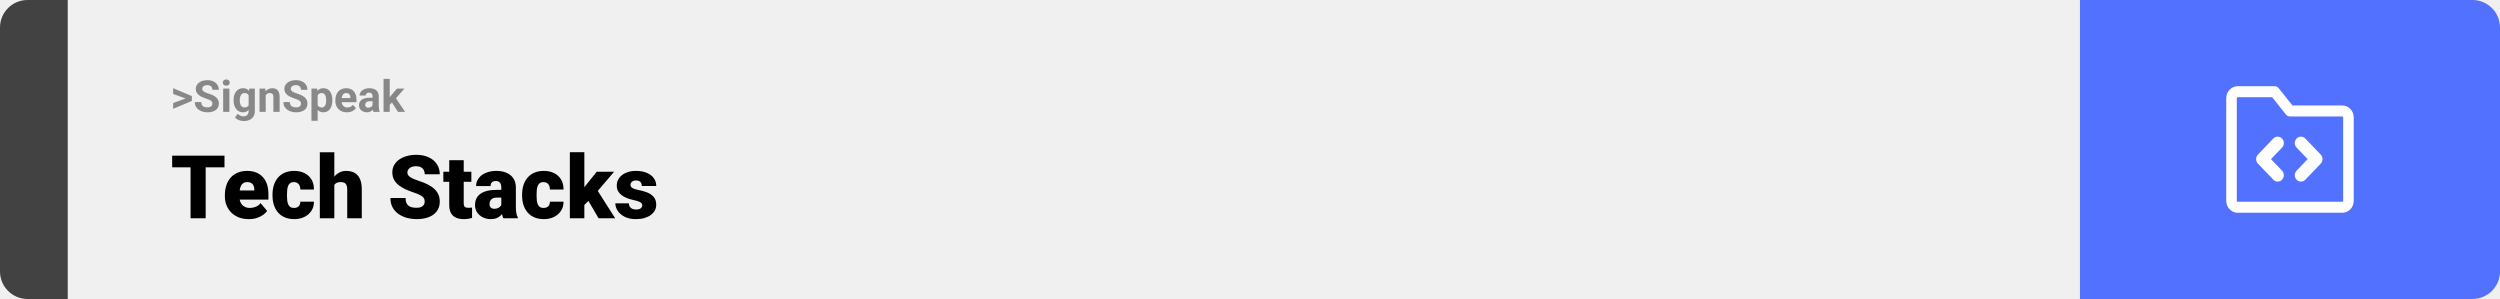
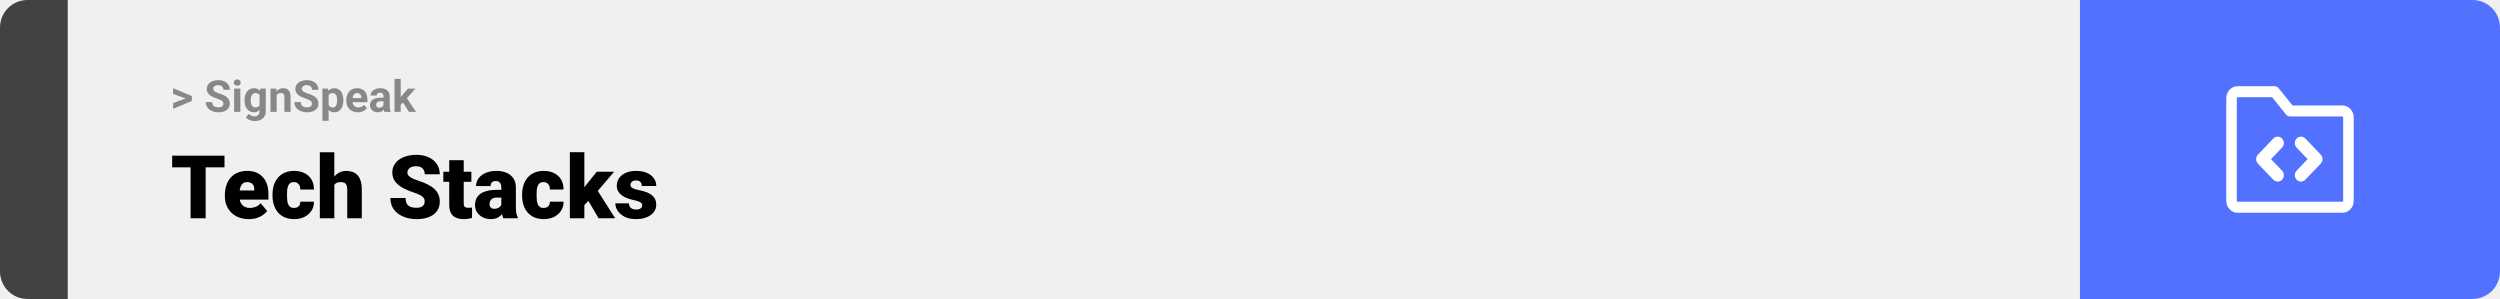
<svg xmlns="http://www.w3.org/2000/svg" width="1363" height="163" viewBox="0 0 1363 163" fill="none">
  <path d="M0 15C0 6.716 6.716 0 15 0H37V163H15C6.716 163 0 156.284 0 148V15Z" fill="#424242" />
  <rect width="1097" height="163" transform="translate(37)" fill="#F0F0F0" />
-   <path d="M101.906 53.922L94.394 51.238V48.086L104.602 52.375V54.637L101.906 53.922ZM94.394 56.172L101.918 53.43L104.602 52.785V55.035L94.394 59.324V56.172ZM115.805 56.535C115.805 56.23 115.758 55.957 115.664 55.715C115.578 55.465 115.414 55.238 115.172 55.035C114.93 54.824 114.59 54.617 114.152 54.414C113.715 54.211 113.148 54 112.453 53.781C111.68 53.531 110.945 53.25 110.25 52.938C109.562 52.625 108.953 52.262 108.422 51.848C107.898 51.426 107.484 50.938 107.18 50.383C106.883 49.828 106.734 49.184 106.734 48.449C106.734 47.738 106.891 47.094 107.203 46.516C107.516 45.93 107.953 45.43 108.516 45.016C109.078 44.594 109.742 44.27 110.508 44.043C111.281 43.816 112.129 43.703 113.051 43.703C114.309 43.703 115.406 43.93 116.344 44.383C117.281 44.836 118.008 45.457 118.523 46.246C119.047 47.035 119.309 47.938 119.309 48.953H115.816C115.816 48.453 115.711 48.016 115.5 47.641C115.297 47.258 114.984 46.957 114.562 46.738C114.148 46.52 113.625 46.41 112.992 46.41C112.383 46.41 111.875 46.504 111.469 46.691C111.062 46.871 110.758 47.117 110.555 47.43C110.352 47.734 110.25 48.078 110.25 48.461C110.25 48.75 110.32 49.012 110.461 49.246C110.609 49.48 110.828 49.699 111.117 49.902C111.406 50.105 111.762 50.297 112.184 50.477C112.605 50.656 113.094 50.832 113.648 51.004C114.578 51.285 115.395 51.602 116.098 51.953C116.809 52.305 117.402 52.699 117.879 53.137C118.355 53.574 118.715 54.07 118.957 54.625C119.199 55.18 119.32 55.809 119.32 56.512C119.32 57.254 119.176 57.918 118.887 58.504C118.598 59.09 118.18 59.586 117.633 59.992C117.086 60.398 116.434 60.707 115.676 60.918C114.918 61.129 114.07 61.234 113.133 61.234C112.289 61.234 111.457 61.125 110.637 60.906C109.816 60.68 109.07 60.34 108.398 59.887C107.734 59.434 107.203 58.855 106.805 58.152C106.406 57.449 106.207 56.617 106.207 55.656H109.734C109.734 56.188 109.816 56.637 109.98 57.004C110.145 57.371 110.375 57.668 110.672 57.895C110.977 58.121 111.336 58.285 111.75 58.387C112.172 58.488 112.633 58.539 113.133 58.539C113.742 58.539 114.242 58.453 114.633 58.281C115.031 58.109 115.324 57.871 115.512 57.566C115.707 57.262 115.805 56.918 115.805 56.535ZM125.062 48.32V61H121.676V48.32H125.062ZM121.465 45.016C121.465 44.523 121.637 44.117 121.98 43.797C122.324 43.477 122.785 43.316 123.363 43.316C123.934 43.316 124.391 43.477 124.734 43.797C125.086 44.117 125.262 44.523 125.262 45.016C125.262 45.508 125.086 45.914 124.734 46.234C124.391 46.555 123.934 46.715 123.363 46.715C122.785 46.715 122.324 46.555 121.98 46.234C121.637 45.914 121.465 45.508 121.465 45.016ZM135.879 48.32H138.938V60.578C138.938 61.734 138.68 62.715 138.164 63.52C137.656 64.332 136.945 64.945 136.031 65.359C135.117 65.781 134.055 65.992 132.844 65.992C132.312 65.992 131.75 65.922 131.156 65.781C130.57 65.641 130.008 65.422 129.469 65.125C128.938 64.828 128.492 64.453 128.133 64L129.621 62.008C130.012 62.461 130.465 62.812 130.98 63.062C131.496 63.32 132.066 63.449 132.691 63.449C133.301 63.449 133.816 63.336 134.238 63.109C134.66 62.891 134.984 62.566 135.211 62.137C135.438 61.715 135.551 61.203 135.551 60.602V51.25L135.879 48.32ZM127.348 54.812V54.566C127.348 53.598 127.465 52.719 127.699 51.93C127.941 51.133 128.281 50.449 128.719 49.879C129.164 49.309 129.703 48.867 130.336 48.555C130.969 48.242 131.684 48.086 132.48 48.086C133.324 48.086 134.031 48.242 134.602 48.555C135.172 48.867 135.641 49.312 136.008 49.891C136.375 50.461 136.66 51.137 136.863 51.918C137.074 52.691 137.238 53.539 137.355 54.461V55C137.238 55.883 137.062 56.703 136.828 57.461C136.594 58.219 136.285 58.883 135.902 59.453C135.52 60.016 135.043 60.453 134.473 60.766C133.91 61.078 133.238 61.234 132.457 61.234C131.676 61.234 130.969 61.074 130.336 60.754C129.711 60.434 129.176 59.984 128.73 59.406C128.285 58.828 127.941 58.148 127.699 57.367C127.465 56.586 127.348 55.734 127.348 54.812ZM130.723 54.566V54.812C130.723 55.336 130.773 55.824 130.875 56.277C130.977 56.73 131.133 57.133 131.344 57.484C131.562 57.828 131.832 58.098 132.152 58.293C132.48 58.48 132.867 58.574 133.312 58.574C133.93 58.574 134.434 58.445 134.824 58.188C135.215 57.922 135.508 57.559 135.703 57.098C135.898 56.637 136.012 56.105 136.043 55.504V53.969C136.027 53.477 135.961 53.035 135.844 52.645C135.727 52.246 135.562 51.906 135.352 51.625C135.141 51.344 134.867 51.125 134.531 50.969C134.195 50.812 133.797 50.734 133.336 50.734C132.891 50.734 132.504 50.836 132.176 51.039C131.855 51.234 131.586 51.504 131.367 51.848C131.156 52.191 130.996 52.598 130.887 53.066C130.777 53.527 130.723 54.027 130.723 54.566ZM144.867 51.027V61H141.492V48.32H144.656L144.867 51.027ZM144.375 54.215H143.461C143.461 53.277 143.582 52.434 143.824 51.684C144.066 50.926 144.406 50.281 144.844 49.75C145.281 49.211 145.801 48.801 146.402 48.52C147.012 48.23 147.691 48.086 148.441 48.086C149.035 48.086 149.578 48.172 150.07 48.344C150.562 48.516 150.984 48.789 151.336 49.164C151.695 49.539 151.969 50.035 152.156 50.652C152.352 51.27 152.449 52.023 152.449 52.914V61H149.051V52.902C149.051 52.34 148.973 51.902 148.816 51.59C148.66 51.277 148.43 51.059 148.125 50.934C147.828 50.801 147.461 50.734 147.023 50.734C146.57 50.734 146.176 50.824 145.84 51.004C145.512 51.184 145.238 51.434 145.02 51.754C144.809 52.066 144.648 52.434 144.539 52.855C144.43 53.277 144.375 53.73 144.375 54.215ZM164.109 56.535C164.109 56.23 164.062 55.957 163.969 55.715C163.883 55.465 163.719 55.238 163.477 55.035C163.234 54.824 162.895 54.617 162.457 54.414C162.02 54.211 161.453 54 160.758 53.781C159.984 53.531 159.25 53.25 158.555 52.938C157.867 52.625 157.258 52.262 156.727 51.848C156.203 51.426 155.789 50.938 155.484 50.383C155.188 49.828 155.039 49.184 155.039 48.449C155.039 47.738 155.195 47.094 155.508 46.516C155.82 45.93 156.258 45.43 156.82 45.016C157.383 44.594 158.047 44.27 158.812 44.043C159.586 43.816 160.434 43.703 161.355 43.703C162.613 43.703 163.711 43.93 164.648 44.383C165.586 44.836 166.312 45.457 166.828 46.246C167.352 47.035 167.613 47.938 167.613 48.953H164.121C164.121 48.453 164.016 48.016 163.805 47.641C163.602 47.258 163.289 46.957 162.867 46.738C162.453 46.52 161.93 46.41 161.297 46.41C160.688 46.41 160.18 46.504 159.773 46.691C159.367 46.871 159.062 47.117 158.859 47.43C158.656 47.734 158.555 48.078 158.555 48.461C158.555 48.75 158.625 49.012 158.766 49.246C158.914 49.48 159.133 49.699 159.422 49.902C159.711 50.105 160.066 50.297 160.488 50.477C160.91 50.656 161.398 50.832 161.953 51.004C162.883 51.285 163.699 51.602 164.402 51.953C165.113 52.305 165.707 52.699 166.184 53.137C166.66 53.574 167.02 54.07 167.262 54.625C167.504 55.18 167.625 55.809 167.625 56.512C167.625 57.254 167.48 57.918 167.191 58.504C166.902 59.09 166.484 59.586 165.938 59.992C165.391 60.398 164.738 60.707 163.98 60.918C163.223 61.129 162.375 61.234 161.438 61.234C160.594 61.234 159.762 61.125 158.941 60.906C158.121 60.68 157.375 60.34 156.703 59.887C156.039 59.434 155.508 58.855 155.109 58.152C154.711 57.449 154.512 56.617 154.512 55.656H158.039C158.039 56.188 158.121 56.637 158.285 57.004C158.449 57.371 158.68 57.668 158.977 57.895C159.281 58.121 159.641 58.285 160.055 58.387C160.477 58.488 160.938 58.539 161.438 58.539C162.047 58.539 162.547 58.453 162.938 58.281C163.336 58.109 163.629 57.871 163.816 57.566C164.012 57.262 164.109 56.918 164.109 56.535ZM173.18 50.758V65.875H169.805V48.32H172.934L173.18 50.758ZM181.207 54.52V54.766C181.207 55.688 181.098 56.543 180.879 57.332C180.668 58.121 180.355 58.809 179.941 59.395C179.527 59.973 179.012 60.426 178.395 60.754C177.785 61.074 177.082 61.234 176.285 61.234C175.512 61.234 174.84 61.078 174.27 60.766C173.699 60.453 173.219 60.016 172.828 59.453C172.445 58.883 172.137 58.223 171.902 57.473C171.668 56.723 171.488 55.918 171.363 55.059V54.414C171.488 53.492 171.668 52.648 171.902 51.883C172.137 51.109 172.445 50.441 172.828 49.879C173.219 49.309 173.695 48.867 174.258 48.555C174.828 48.242 175.496 48.086 176.262 48.086C177.066 48.086 177.773 48.238 178.383 48.543C179 48.848 179.516 49.285 179.93 49.855C180.352 50.426 180.668 51.105 180.879 51.895C181.098 52.684 181.207 53.559 181.207 54.52ZM177.82 54.766V54.52C177.82 53.98 177.773 53.484 177.68 53.031C177.594 52.57 177.453 52.168 177.258 51.824C177.07 51.48 176.82 51.215 176.508 51.027C176.203 50.832 175.832 50.734 175.395 50.734C174.934 50.734 174.539 50.809 174.211 50.957C173.891 51.105 173.629 51.32 173.426 51.602C173.223 51.883 173.07 52.219 172.969 52.609C172.867 53 172.805 53.441 172.781 53.934V55.562C172.82 56.141 172.93 56.66 173.109 57.121C173.289 57.574 173.566 57.934 173.941 58.199C174.316 58.465 174.809 58.598 175.418 58.598C175.863 58.598 176.238 58.5 176.543 58.305C176.848 58.102 177.094 57.824 177.281 57.473C177.477 57.121 177.613 56.715 177.691 56.254C177.777 55.793 177.82 55.297 177.82 54.766ZM189.141 61.234C188.156 61.234 187.273 61.078 186.492 60.766C185.711 60.445 185.047 60.004 184.5 59.441C183.961 58.879 183.547 58.227 183.258 57.484C182.969 56.734 182.824 55.938 182.824 55.094V54.625C182.824 53.664 182.961 52.785 183.234 51.988C183.508 51.191 183.898 50.5 184.406 49.914C184.922 49.328 185.547 48.879 186.281 48.566C187.016 48.246 187.844 48.086 188.766 48.086C189.664 48.086 190.461 48.234 191.156 48.531C191.852 48.828 192.434 49.25 192.902 49.797C193.379 50.344 193.738 51 193.98 51.766C194.223 52.523 194.344 53.367 194.344 54.297V55.703H184.266V53.453H191.027V53.195C191.027 52.727 190.941 52.309 190.77 51.941C190.605 51.566 190.355 51.27 190.02 51.051C189.684 50.832 189.254 50.723 188.73 50.723C188.285 50.723 187.902 50.82 187.582 51.016C187.262 51.211 187 51.484 186.797 51.836C186.602 52.188 186.453 52.602 186.352 53.078C186.258 53.547 186.211 54.062 186.211 54.625V55.094C186.211 55.602 186.281 56.07 186.422 56.5C186.57 56.93 186.777 57.301 187.043 57.613C187.316 57.926 187.645 58.168 188.027 58.34C188.418 58.512 188.859 58.598 189.352 58.598C189.961 58.598 190.527 58.48 191.051 58.246C191.582 58.004 192.039 57.641 192.422 57.156L194.062 58.938C193.797 59.32 193.434 59.688 192.973 60.039C192.52 60.391 191.973 60.68 191.332 60.906C190.691 61.125 189.961 61.234 189.141 61.234ZM203.109 58.141V52.492C203.109 52.086 203.043 51.738 202.91 51.449C202.777 51.152 202.57 50.922 202.289 50.758C202.016 50.594 201.66 50.512 201.223 50.512C200.848 50.512 200.523 50.578 200.25 50.711C199.977 50.836 199.766 51.02 199.617 51.262C199.469 51.496 199.395 51.773 199.395 52.094H196.02C196.02 51.555 196.145 51.043 196.395 50.559C196.645 50.074 197.008 49.648 197.484 49.281C197.961 48.906 198.527 48.613 199.184 48.402C199.848 48.191 200.59 48.086 201.41 48.086C202.395 48.086 203.27 48.25 204.035 48.578C204.801 48.906 205.402 49.398 205.84 50.055C206.285 50.711 206.508 51.531 206.508 52.516V57.941C206.508 58.637 206.551 59.207 206.637 59.652C206.723 60.09 206.848 60.473 207.012 60.801V61H203.602C203.438 60.656 203.312 60.227 203.227 59.711C203.148 59.188 203.109 58.664 203.109 58.141ZM203.555 53.277L203.578 55.188H201.691C201.246 55.188 200.859 55.238 200.531 55.34C200.203 55.441 199.934 55.586 199.723 55.773C199.512 55.953 199.355 56.164 199.254 56.406C199.16 56.648 199.113 56.914 199.113 57.203C199.113 57.492 199.18 57.754 199.312 57.988C199.445 58.215 199.637 58.395 199.887 58.527C200.137 58.652 200.43 58.715 200.766 58.715C201.273 58.715 201.715 58.613 202.09 58.41C202.465 58.207 202.754 57.957 202.957 57.66C203.168 57.363 203.277 57.082 203.285 56.816L204.176 58.246C204.051 58.566 203.879 58.898 203.66 59.242C203.449 59.586 203.18 59.91 202.852 60.215C202.523 60.512 202.129 60.758 201.668 60.953C201.207 61.141 200.66 61.234 200.027 61.234C199.223 61.234 198.492 61.074 197.836 60.754C197.188 60.426 196.672 59.977 196.289 59.406C195.914 58.828 195.727 58.172 195.727 57.438C195.727 56.773 195.852 56.184 196.102 55.668C196.352 55.152 196.719 54.719 197.203 54.367C197.695 54.008 198.309 53.738 199.043 53.559C199.777 53.371 200.629 53.277 201.598 53.277H203.555ZM212.484 42.988V61H209.109V42.988H212.484ZM220.477 48.32L214.969 54.602L212.016 57.59L210.785 55.152L213.129 52.176L216.422 48.32H220.477ZM216.973 61L213.223 55.141L215.555 53.102L220.863 61H216.973Z" fill="#888888" />
+   <path d="M101.906 53.922L94.394 51.238V48.086L104.602 52.375V54.637L101.906 53.922ZM94.394 56.172L101.918 53.43L104.602 52.785V55.035L94.394 59.324V56.172ZM121.781 56.535C121.781 56.23 121.734 55.957 121.641 55.715C121.555 55.465 121.391 55.238 121.148 55.035C120.906 54.824 120.566 54.617 120.129 54.414C119.691 54.211 119.125 54 118.43 53.781C117.656 53.531 116.922 53.25 116.227 52.938C115.539 52.625 114.93 52.262 114.398 51.848C113.875 51.426 113.461 50.938 113.156 50.383C112.859 49.828 112.711 49.184 112.711 48.449C112.711 47.738 112.867 47.094 113.18 46.516C113.492 45.93 113.93 45.43 114.492 45.016C115.055 44.594 115.719 44.27 116.484 44.043C117.258 43.816 118.105 43.703 119.027 43.703C120.285 43.703 121.383 43.93 122.32 44.383C123.258 44.836 123.984 45.457 124.5 46.246C125.023 47.035 125.285 47.938 125.285 48.953H121.793C121.793 48.453 121.688 48.016 121.477 47.641C121.273 47.258 120.961 46.957 120.539 46.738C120.125 46.52 119.602 46.41 118.969 46.41C118.359 46.41 117.852 46.504 117.445 46.691C117.039 46.871 116.734 47.117 116.531 47.43C116.328 47.734 116.227 48.078 116.227 48.461C116.227 48.75 116.297 49.012 116.438 49.246C116.586 49.48 116.805 49.699 117.094 49.902C117.383 50.105 117.738 50.297 118.16 50.477C118.582 50.656 119.07 50.832 119.625 51.004C120.555 51.285 121.371 51.602 122.074 51.953C122.785 52.305 123.379 52.699 123.855 53.137C124.332 53.574 124.691 54.07 124.934 54.625C125.176 55.18 125.297 55.809 125.297 56.512C125.297 57.254 125.152 57.918 124.863 58.504C124.574 59.09 124.156 59.586 123.609 59.992C123.062 60.398 122.41 60.707 121.652 60.918C120.895 61.129 120.047 61.234 119.109 61.234C118.266 61.234 117.434 61.125 116.613 60.906C115.793 60.68 115.047 60.34 114.375 59.887C113.711 59.434 113.18 58.855 112.781 58.152C112.383 57.449 112.184 56.617 112.184 55.656H115.711C115.711 56.188 115.793 56.637 115.957 57.004C116.121 57.371 116.352 57.668 116.648 57.895C116.953 58.121 117.312 58.285 117.727 58.387C118.148 58.488 118.609 58.539 119.109 58.539C119.719 58.539 120.219 58.453 120.609 58.281C121.008 58.109 121.301 57.871 121.488 57.566C121.684 57.262 121.781 56.918 121.781 56.535ZM131.039 48.32V61H127.652V48.32H131.039ZM127.441 45.016C127.441 44.523 127.613 44.117 127.957 43.797C128.301 43.477 128.762 43.316 129.34 43.316C129.91 43.316 130.367 43.477 130.711 43.797C131.062 44.117 131.238 44.523 131.238 45.016C131.238 45.508 131.062 45.914 130.711 46.234C130.367 46.555 129.91 46.715 129.34 46.715C128.762 46.715 128.301 46.555 127.957 46.234C127.613 45.914 127.441 45.508 127.441 45.016ZM141.855 48.32H144.914V60.578C144.914 61.734 144.656 62.715 144.141 63.52C143.633 64.332 142.922 64.945 142.008 65.359C141.094 65.781 140.031 65.992 138.82 65.992C138.289 65.992 137.727 65.922 137.133 65.781C136.547 65.641 135.984 65.422 135.445 65.125C134.914 64.828 134.469 64.453 134.109 64L135.598 62.008C135.988 62.461 136.441 62.812 136.957 63.062C137.473 63.32 138.043 63.449 138.668 63.449C139.277 63.449 139.793 63.336 140.215 63.109C140.637 62.891 140.961 62.566 141.188 62.137C141.414 61.715 141.527 61.203 141.527 60.602V51.25L141.855 48.32ZM133.324 54.812V54.566C133.324 53.598 133.441 52.719 133.676 51.93C133.918 51.133 134.258 50.449 134.695 49.879C135.141 49.309 135.68 48.867 136.312 48.555C136.945 48.242 137.66 48.086 138.457 48.086C139.301 48.086 140.008 48.242 140.578 48.555C141.148 48.867 141.617 49.312 141.984 49.891C142.352 50.461 142.637 51.137 142.84 51.918C143.051 52.691 143.215 53.539 143.332 54.461V55C143.215 55.883 143.039 56.703 142.805 57.461C142.57 58.219 142.262 58.883 141.879 59.453C141.496 60.016 141.02 60.453 140.449 60.766C139.887 61.078 139.215 61.234 138.434 61.234C137.652 61.234 136.945 61.074 136.312 60.754C135.688 60.434 135.152 59.984 134.707 59.406C134.262 58.828 133.918 58.148 133.676 57.367C133.441 56.586 133.324 55.734 133.324 54.812ZM136.699 54.566V54.812C136.699 55.336 136.75 55.824 136.852 56.277C136.953 56.73 137.109 57.133 137.32 57.484C137.539 57.828 137.809 58.098 138.129 58.293C138.457 58.48 138.844 58.574 139.289 58.574C139.906 58.574 140.41 58.445 140.801 58.188C141.191 57.922 141.484 57.559 141.68 57.098C141.875 56.637 141.988 56.105 142.02 55.504V53.969C142.004 53.477 141.938 53.035 141.82 52.645C141.703 52.246 141.539 51.906 141.328 51.625C141.117 51.344 140.844 51.125 140.508 50.969C140.172 50.812 139.773 50.734 139.312 50.734C138.867 50.734 138.48 50.836 138.152 51.039C137.832 51.234 137.562 51.504 137.344 51.848C137.133 52.191 136.973 52.598 136.863 53.066C136.754 53.527 136.699 54.027 136.699 54.566ZM150.844 51.027V61H147.469V48.32H150.633L150.844 51.027ZM150.352 54.215H149.438C149.438 53.277 149.559 52.434 149.801 51.684C150.043 50.926 150.383 50.281 150.82 49.75C151.258 49.211 151.777 48.801 152.379 48.52C152.988 48.23 153.668 48.086 154.418 48.086C155.012 48.086 155.555 48.172 156.047 48.344C156.539 48.516 156.961 48.789 157.312 49.164C157.672 49.539 157.945 50.035 158.133 50.652C158.328 51.27 158.426 52.023 158.426 52.914V61H155.027V52.902C155.027 52.34 154.949 51.902 154.793 51.59C154.637 51.277 154.406 51.059 154.102 50.934C153.805 50.801 153.438 50.734 153 50.734C152.547 50.734 152.152 50.824 151.816 51.004C151.488 51.184 151.215 51.434 150.996 51.754C150.785 52.066 150.625 52.434 150.516 52.855C150.406 53.277 150.352 53.73 150.352 54.215ZM170.086 56.535C170.086 56.23 170.039 55.957 169.945 55.715C169.859 55.465 169.695 55.238 169.453 55.035C169.211 54.824 168.871 54.617 168.434 54.414C167.996 54.211 167.43 54 166.734 53.781C165.961 53.531 165.227 53.25 164.531 52.938C163.844 52.625 163.234 52.262 162.703 51.848C162.18 51.426 161.766 50.938 161.461 50.383C161.164 49.828 161.016 49.184 161.016 48.449C161.016 47.738 161.172 47.094 161.484 46.516C161.797 45.93 162.234 45.43 162.797 45.016C163.359 44.594 164.023 44.27 164.789 44.043C165.562 43.816 166.41 43.703 167.332 43.703C168.59 43.703 169.688 43.93 170.625 44.383C171.562 44.836 172.289 45.457 172.805 46.246C173.328 47.035 173.59 47.938 173.59 48.953H170.098C170.098 48.453 169.992 48.016 169.781 47.641C169.578 47.258 169.266 46.957 168.844 46.738C168.43 46.52 167.906 46.41 167.273 46.41C166.664 46.41 166.156 46.504 165.75 46.691C165.344 46.871 165.039 47.117 164.836 47.43C164.633 47.734 164.531 48.078 164.531 48.461C164.531 48.75 164.602 49.012 164.742 49.246C164.891 49.48 165.109 49.699 165.398 49.902C165.688 50.105 166.043 50.297 166.465 50.477C166.887 50.656 167.375 50.832 167.93 51.004C168.859 51.285 169.676 51.602 170.379 51.953C171.09 52.305 171.684 52.699 172.16 53.137C172.637 53.574 172.996 54.07 173.238 54.625C173.48 55.18 173.602 55.809 173.602 56.512C173.602 57.254 173.457 57.918 173.168 58.504C172.879 59.09 172.461 59.586 171.914 59.992C171.367 60.398 170.715 60.707 169.957 60.918C169.199 61.129 168.352 61.234 167.414 61.234C166.57 61.234 165.738 61.125 164.918 60.906C164.098 60.68 163.352 60.34 162.68 59.887C162.016 59.434 161.484 58.855 161.086 58.152C160.688 57.449 160.488 56.617 160.488 55.656H164.016C164.016 56.188 164.098 56.637 164.262 57.004C164.426 57.371 164.656 57.668 164.953 57.895C165.258 58.121 165.617 58.285 166.031 58.387C166.453 58.488 166.914 58.539 167.414 58.539C168.023 58.539 168.523 58.453 168.914 58.281C169.312 58.109 169.605 57.871 169.793 57.566C169.988 57.262 170.086 56.918 170.086 56.535ZM179.156 50.758V65.875H175.781V48.32H178.91L179.156 50.758ZM187.184 54.52V54.766C187.184 55.688 187.074 56.543 186.855 57.332C186.645 58.121 186.332 58.809 185.918 59.395C185.504 59.973 184.988 60.426 184.371 60.754C183.762 61.074 183.059 61.234 182.262 61.234C181.488 61.234 180.816 61.078 180.246 60.766C179.676 60.453 179.195 60.016 178.805 59.453C178.422 58.883 178.113 58.223 177.879 57.473C177.645 56.723 177.465 55.918 177.34 55.059V54.414C177.465 53.492 177.645 52.648 177.879 51.883C178.113 51.109 178.422 50.441 178.805 49.879C179.195 49.309 179.672 48.867 180.234 48.555C180.805 48.242 181.473 48.086 182.238 48.086C183.043 48.086 183.75 48.238 184.359 48.543C184.977 48.848 185.492 49.285 185.906 49.855C186.328 50.426 186.645 51.105 186.855 51.895C187.074 52.684 187.184 53.559 187.184 54.52ZM183.797 54.766V54.52C183.797 53.98 183.75 53.484 183.656 53.031C183.57 52.57 183.43 52.168 183.234 51.824C183.047 51.48 182.797 51.215 182.484 51.027C182.18 50.832 181.809 50.734 181.371 50.734C180.91 50.734 180.516 50.809 180.188 50.957C179.867 51.105 179.605 51.32 179.402 51.602C179.199 51.883 179.047 52.219 178.945 52.609C178.844 53 178.781 53.441 178.758 53.934V55.562C178.797 56.141 178.906 56.66 179.086 57.121C179.266 57.574 179.543 57.934 179.918 58.199C180.293 58.465 180.785 58.598 181.395 58.598C181.84 58.598 182.215 58.5 182.52 58.305C182.824 58.102 183.07 57.824 183.258 57.473C183.453 57.121 183.59 56.715 183.668 56.254C183.754 55.793 183.797 55.297 183.797 54.766ZM195.117 61.234C194.133 61.234 193.25 61.078 192.469 60.766C191.688 60.445 191.023 60.004 190.477 59.441C189.938 58.879 189.523 58.227 189.234 57.484C188.945 56.734 188.801 55.938 188.801 55.094V54.625C188.801 53.664 188.938 52.785 189.211 51.988C189.484 51.191 189.875 50.5 190.383 49.914C190.898 49.328 191.523 48.879 192.258 48.566C192.992 48.246 193.82 48.086 194.742 48.086C195.641 48.086 196.438 48.234 197.133 48.531C197.828 48.828 198.41 49.25 198.879 49.797C199.355 50.344 199.715 51 199.957 51.766C200.199 52.523 200.32 53.367 200.32 54.297V55.703H190.242V53.453H197.004V53.195C197.004 52.727 196.918 52.309 196.746 51.941C196.582 51.566 196.332 51.27 195.996 51.051C195.66 50.832 195.23 50.723 194.707 50.723C194.262 50.723 193.879 50.82 193.559 51.016C193.238 51.211 192.977 51.484 192.773 51.836C192.578 52.188 192.43 52.602 192.328 53.078C192.234 53.547 192.188 54.062 192.188 54.625V55.094C192.188 55.602 192.258 56.07 192.398 56.5C192.547 56.93 192.754 57.301 193.02 57.613C193.293 57.926 193.621 58.168 194.004 58.34C194.395 58.512 194.836 58.598 195.328 58.598C195.938 58.598 196.504 58.48 197.027 58.246C197.559 58.004 198.016 57.641 198.398 57.156L200.039 58.938C199.773 59.32 199.41 59.688 198.949 60.039C198.496 60.391 197.949 60.68 197.309 60.906C196.668 61.125 195.938 61.234 195.117 61.234ZM209.086 58.141V52.492C209.086 52.086 209.02 51.738 208.887 51.449C208.754 51.152 208.547 50.922 208.266 50.758C207.992 50.594 207.637 50.512 207.199 50.512C206.824 50.512 206.5 50.578 206.227 50.711C205.953 50.836 205.742 51.02 205.594 51.262C205.445 51.496 205.371 51.773 205.371 52.094H201.996C201.996 51.555 202.121 51.043 202.371 50.559C202.621 50.074 202.984 49.648 203.461 49.281C203.938 48.906 204.504 48.613 205.16 48.402C205.824 48.191 206.566 48.086 207.387 48.086C208.371 48.086 209.246 48.25 210.012 48.578C210.777 48.906 211.379 49.398 211.816 50.055C212.262 50.711 212.484 51.531 212.484 52.516V57.941C212.484 58.637 212.527 59.207 212.613 59.652C212.699 60.09 212.824 60.473 212.988 60.801V61H209.578C209.414 60.656 209.289 60.227 209.203 59.711C209.125 59.188 209.086 58.664 209.086 58.141ZM209.531 53.277L209.555 55.188H207.668C207.223 55.188 206.836 55.238 206.508 55.34C206.18 55.441 205.91 55.586 205.699 55.773C205.488 55.953 205.332 56.164 205.23 56.406C205.137 56.648 205.09 56.914 205.09 57.203C205.09 57.492 205.156 57.754 205.289 57.988C205.422 58.215 205.613 58.395 205.863 58.527C206.113 58.652 206.406 58.715 206.742 58.715C207.25 58.715 207.691 58.613 208.066 58.41C208.441 58.207 208.73 57.957 208.934 57.66C209.145 57.363 209.254 57.082 209.262 56.816L210.152 58.246C210.027 58.566 209.855 58.898 209.637 59.242C209.426 59.586 209.156 59.91 208.828 60.215C208.5 60.512 208.105 60.758 207.645 60.953C207.184 61.141 206.637 61.234 206.004 61.234C205.199 61.234 204.469 61.074 203.812 60.754C203.164 60.426 202.648 59.977 202.266 59.406C201.891 58.828 201.703 58.172 201.703 57.438C201.703 56.773 201.828 56.184 202.078 55.668C202.328 55.152 202.695 54.719 203.18 54.367C203.672 54.008 204.285 53.738 205.02 53.559C205.754 53.371 206.605 53.277 207.574 53.277H209.531ZM218.461 42.988V61H215.086V42.988H218.461ZM226.453 48.32L220.945 54.602L217.992 57.59L216.762 55.152L219.105 52.176L222.398 48.32H226.453ZM222.949 61L219.199 55.141L221.531 53.102L226.84 61H222.949Z" fill="#888888" />
  <path d="M112.125 84.875V119H103.898V84.875H112.125ZM122.391 84.875V91.227H93.867V84.875H122.391ZM135.68 119.469C133.617 119.469 131.773 119.148 130.148 118.508C128.523 117.852 127.148 116.953 126.023 115.812C124.914 114.672 124.062 113.359 123.469 111.875C122.891 110.391 122.602 108.82 122.602 107.164V106.273C122.602 104.414 122.859 102.695 123.375 101.117C123.891 99.523 124.656 98.133 125.672 96.945C126.688 95.758 127.961 94.836 129.492 94.18C131.023 93.508 132.805 93.172 134.836 93.172C136.633 93.172 138.242 93.461 139.664 94.039C141.086 94.617 142.289 95.445 143.273 96.523C144.273 97.602 145.031 98.906 145.547 100.438C146.078 101.969 146.344 103.688 146.344 105.594V108.805H125.625V103.859H138.633V103.25C138.648 102.406 138.5 101.688 138.188 101.094C137.891 100.5 137.453 100.047 136.875 99.734C136.297 99.422 135.594 99.266 134.766 99.266C133.906 99.266 133.195 99.453 132.633 99.828C132.086 100.203 131.656 100.719 131.344 101.375C131.047 102.016 130.836 102.758 130.711 103.602C130.586 104.445 130.523 105.336 130.523 106.273V107.164C130.523 108.102 130.648 108.953 130.898 109.719C131.164 110.484 131.539 111.141 132.023 111.688C132.523 112.219 133.117 112.633 133.805 112.93C134.508 113.227 135.305 113.375 136.195 113.375C137.273 113.375 138.336 113.172 139.383 112.766C140.43 112.359 141.328 111.688 142.078 110.75L145.664 115.016C145.148 115.75 144.414 116.461 143.461 117.148C142.523 117.836 141.398 118.398 140.086 118.836C138.773 119.258 137.305 119.469 135.68 119.469ZM160.266 113.375C161 113.375 161.625 113.242 162.141 112.977C162.672 112.695 163.07 112.305 163.336 111.805C163.617 111.289 163.75 110.672 163.734 109.953H171.164C171.18 111.859 170.711 113.531 169.758 114.969C168.82 116.391 167.539 117.5 165.914 118.297C164.305 119.078 162.484 119.469 160.453 119.469C158.469 119.469 156.734 119.148 155.25 118.508C153.766 117.852 152.523 116.945 151.523 115.789C150.539 114.617 149.797 113.25 149.297 111.688C148.812 110.125 148.57 108.43 148.57 106.602V106.062C148.57 104.234 148.812 102.539 149.297 100.977C149.797 99.398 150.539 98.031 151.523 96.875C152.523 95.703 153.758 94.797 155.227 94.156C156.711 93.5 158.438 93.172 160.406 93.172C162.516 93.172 164.375 93.57 165.984 94.367C167.609 95.164 168.883 96.32 169.805 97.836C170.727 99.352 171.18 101.188 171.164 103.344H163.734C163.75 102.578 163.633 101.891 163.383 101.281C163.133 100.672 162.742 100.188 162.211 99.828C161.695 99.453 161.031 99.266 160.219 99.266C159.406 99.266 158.75 99.445 158.25 99.805C157.75 100.164 157.367 100.664 157.102 101.305C156.852 101.93 156.68 102.648 156.586 103.461C156.508 104.273 156.469 105.141 156.469 106.062V106.602C156.469 107.539 156.508 108.422 156.586 109.25C156.68 110.062 156.859 110.781 157.125 111.406C157.391 112.016 157.773 112.5 158.273 112.859C158.773 113.203 159.438 113.375 160.266 113.375ZM182.273 83V119H174.375V83H182.273ZM181.336 105.453L179.484 105.5C179.484 103.719 179.703 102.078 180.141 100.578C180.578 99.078 181.203 97.773 182.016 96.664C182.828 95.555 183.805 94.695 184.945 94.086C186.086 93.477 187.352 93.172 188.742 93.172C189.992 93.172 191.133 93.352 192.164 93.711C193.211 94.07 194.109 94.648 194.859 95.445C195.625 96.242 196.211 97.281 196.617 98.562C197.039 99.844 197.25 101.406 197.25 103.25V119H189.305V103.203C189.305 102.172 189.156 101.375 188.859 100.812C188.578 100.234 188.172 99.836 187.641 99.617C187.109 99.383 186.461 99.266 185.695 99.266C184.773 99.266 184.023 99.422 183.445 99.734C182.867 100.047 182.422 100.484 182.109 101.047C181.812 101.594 181.609 102.242 181.5 102.992C181.391 103.742 181.336 104.562 181.336 105.453ZM231.539 109.93C231.539 109.398 231.461 108.922 231.305 108.5C231.148 108.062 230.859 107.656 230.438 107.281C230.016 106.906 229.406 106.531 228.609 106.156C227.828 105.766 226.797 105.359 225.516 104.938C224.016 104.438 222.57 103.875 221.18 103.25C219.789 102.609 218.547 101.867 217.453 101.023C216.359 100.164 215.492 99.164 214.852 98.023C214.211 96.867 213.891 95.523 213.891 93.992C213.891 92.523 214.219 91.203 214.875 90.031C215.531 88.844 216.445 87.836 217.617 87.008C218.805 86.164 220.195 85.523 221.789 85.086C223.383 84.633 225.125 84.406 227.016 84.406C229.516 84.406 231.719 84.844 233.625 85.719C235.547 86.578 237.047 87.805 238.125 89.398C239.219 90.977 239.766 92.844 239.766 95H231.586C231.586 94.141 231.406 93.383 231.047 92.727C230.703 92.07 230.18 91.555 229.477 91.18C228.773 90.805 227.891 90.617 226.828 90.617C225.797 90.617 224.93 90.773 224.227 91.086C223.523 91.398 222.992 91.82 222.633 92.352C222.273 92.867 222.094 93.438 222.094 94.062C222.094 94.578 222.234 95.047 222.516 95.469C222.812 95.875 223.227 96.258 223.758 96.617C224.305 96.977 224.961 97.32 225.727 97.648C226.508 97.977 227.383 98.297 228.352 98.609C230.164 99.188 231.773 99.836 233.18 100.555C234.602 101.258 235.797 102.062 236.766 102.969C237.75 103.859 238.492 104.875 238.992 106.016C239.508 107.156 239.766 108.445 239.766 109.883C239.766 111.414 239.469 112.773 238.875 113.961C238.281 115.148 237.43 116.156 236.32 116.984C235.211 117.797 233.883 118.414 232.336 118.836C230.789 119.258 229.062 119.469 227.156 119.469C225.406 119.469 223.68 119.25 221.977 118.812C220.289 118.359 218.758 117.672 217.383 116.75C216.008 115.812 214.906 114.617 214.078 113.164C213.266 111.695 212.859 109.953 212.859 107.938H221.109C221.109 108.938 221.242 109.781 221.508 110.469C221.773 111.156 222.164 111.711 222.68 112.133C223.195 112.539 223.828 112.836 224.578 113.023C225.328 113.195 226.188 113.281 227.156 113.281C228.203 113.281 229.047 113.133 229.688 112.836C230.328 112.523 230.797 112.117 231.094 111.617C231.391 111.102 231.539 110.539 231.539 109.93ZM256.992 93.641V99.125H241.711V93.641H256.992ZM244.922 87.336H252.82V110.727C252.82 111.398 252.898 111.922 253.055 112.297C253.211 112.656 253.477 112.914 253.852 113.07C254.242 113.211 254.758 113.281 255.398 113.281C255.852 113.281 256.227 113.273 256.523 113.258C256.82 113.227 257.102 113.188 257.367 113.141V118.789C256.695 119.008 255.992 119.172 255.258 119.281C254.523 119.406 253.742 119.469 252.914 119.469C251.227 119.469 249.781 119.203 248.578 118.672C247.391 118.141 246.484 117.305 245.859 116.164C245.234 115.023 244.922 113.539 244.922 111.711V87.336ZM273.305 112.625V102.172C273.305 101.453 273.203 100.836 273 100.32C272.797 99.805 272.477 99.406 272.039 99.125C271.602 98.828 271.016 98.68 270.281 98.68C269.688 98.68 269.18 98.781 268.758 98.984C268.336 99.188 268.016 99.492 267.797 99.898C267.578 100.305 267.469 100.82 267.469 101.445H259.57C259.57 100.273 259.828 99.188 260.344 98.188C260.875 97.172 261.625 96.289 262.594 95.539C263.578 94.789 264.75 94.211 266.109 93.805C267.484 93.383 269.016 93.172 270.703 93.172C272.719 93.172 274.516 93.508 276.094 94.18C277.688 94.852 278.945 95.859 279.867 97.203C280.789 98.531 281.25 100.203 281.25 102.219V112.602C281.25 114.258 281.344 115.516 281.531 116.375C281.719 117.219 281.984 117.961 282.328 118.602V119H274.406C274.031 118.219 273.75 117.266 273.562 116.141C273.391 115 273.305 113.828 273.305 112.625ZM274.266 103.508L274.312 107.727H270.82C270.086 107.727 269.461 107.828 268.945 108.031C268.445 108.234 268.039 108.516 267.727 108.875C267.43 109.219 267.211 109.609 267.07 110.047C266.945 110.484 266.883 110.945 266.883 111.43C266.883 111.898 266.992 112.32 267.211 112.695C267.445 113.055 267.758 113.336 268.148 113.539C268.539 113.742 268.977 113.844 269.461 113.844C270.336 113.844 271.078 113.68 271.688 113.352C272.312 113.008 272.789 112.594 273.117 112.109C273.445 111.625 273.609 111.172 273.609 110.75L275.344 113.984C275.031 114.609 274.672 115.242 274.266 115.883C273.875 116.523 273.383 117.117 272.789 117.664C272.211 118.195 271.5 118.633 270.656 118.977C269.812 119.305 268.789 119.469 267.586 119.469C266.023 119.469 264.586 119.148 263.273 118.508C261.977 117.867 260.938 116.977 260.156 115.836C259.375 114.68 258.984 113.352 258.984 111.852C258.984 110.539 259.219 109.367 259.688 108.336C260.172 107.305 260.898 106.43 261.867 105.711C262.836 104.992 264.07 104.445 265.57 104.07C267.07 103.695 268.836 103.508 270.867 103.508H274.266ZM296.344 113.375C297.078 113.375 297.703 113.242 298.219 112.977C298.75 112.695 299.148 112.305 299.414 111.805C299.695 111.289 299.828 110.672 299.812 109.953H307.242C307.258 111.859 306.789 113.531 305.836 114.969C304.898 116.391 303.617 117.5 301.992 118.297C300.383 119.078 298.562 119.469 296.531 119.469C294.547 119.469 292.812 119.148 291.328 118.508C289.844 117.852 288.602 116.945 287.602 115.789C286.617 114.617 285.875 113.25 285.375 111.688C284.891 110.125 284.648 108.43 284.648 106.602V106.062C284.648 104.234 284.891 102.539 285.375 100.977C285.875 99.398 286.617 98.031 287.602 96.875C288.602 95.703 289.836 94.797 291.305 94.156C292.789 93.5 294.516 93.172 296.484 93.172C298.594 93.172 300.453 93.57 302.062 94.367C303.688 95.164 304.961 96.32 305.883 97.836C306.805 99.352 307.258 101.188 307.242 103.344H299.812C299.828 102.578 299.711 101.891 299.461 101.281C299.211 100.672 298.82 100.188 298.289 99.828C297.773 99.453 297.109 99.266 296.297 99.266C295.484 99.266 294.828 99.445 294.328 99.805C293.828 100.164 293.445 100.664 293.18 101.305C292.93 101.93 292.758 102.648 292.664 103.461C292.586 104.273 292.547 105.141 292.547 106.062V106.602C292.547 107.539 292.586 108.422 292.664 109.25C292.758 110.062 292.938 110.781 293.203 111.406C293.469 112.016 293.852 112.5 294.352 112.859C294.852 113.203 295.516 113.375 296.344 113.375ZM318.586 82.977V119H310.688V82.977H318.586ZM334.805 93.641L323.789 106.555L318.023 112.32L314.578 107.305L319.383 101.047L325.336 93.641H334.805ZM326.344 119L319.57 107.445L325.406 103.297L335.391 119H326.344ZM350.156 111.875C350.156 111.438 350.008 111.062 349.711 110.75C349.43 110.422 348.93 110.125 348.211 109.859C347.492 109.578 346.484 109.297 345.188 109.016C343.953 108.75 342.789 108.398 341.695 107.961C340.617 107.523 339.672 106.992 338.859 106.367C338.047 105.742 337.406 105 336.938 104.141C336.484 103.281 336.258 102.297 336.258 101.188C336.258 100.109 336.484 99.094 336.938 98.141C337.406 97.172 338.086 96.32 338.977 95.586C339.883 94.836 340.984 94.25 342.281 93.828C343.578 93.391 345.055 93.172 346.711 93.172C348.992 93.172 350.961 93.523 352.617 94.227C354.273 94.914 355.547 95.883 356.438 97.133C357.344 98.367 357.797 99.797 357.797 101.422H349.898C349.898 100.781 349.789 100.234 349.57 99.781C349.367 99.328 349.031 98.984 348.562 98.75C348.094 98.5 347.469 98.375 346.688 98.375C346.141 98.375 345.641 98.477 345.188 98.68C344.75 98.883 344.398 99.164 344.133 99.523C343.867 99.883 343.734 100.305 343.734 100.789C343.734 101.133 343.812 101.445 343.969 101.727C344.141 101.992 344.398 102.242 344.742 102.477C345.086 102.695 345.523 102.898 346.055 103.086C346.586 103.258 347.227 103.414 347.977 103.555C349.68 103.867 351.273 104.312 352.758 104.891C354.242 105.469 355.445 106.289 356.367 107.352C357.305 108.414 357.773 109.844 357.773 111.641C357.773 112.766 357.516 113.805 357 114.758C356.484 115.695 355.742 116.523 354.773 117.242C353.805 117.945 352.641 118.492 351.281 118.883C349.922 119.273 348.391 119.469 346.688 119.469C344.266 119.469 342.219 119.039 340.547 118.18C338.875 117.305 337.609 116.211 336.75 114.898C335.906 113.57 335.484 112.227 335.484 110.867H342.844C342.875 111.648 343.062 112.289 343.406 112.789C343.766 113.289 344.242 113.656 344.836 113.891C345.43 114.125 346.117 114.242 346.898 114.242C347.617 114.242 348.211 114.141 348.68 113.938C349.164 113.734 349.531 113.461 349.781 113.117C350.031 112.758 350.156 112.344 350.156 111.875Z" fill="black" />
  <path d="M1134 0H1348C1356.28 0 1363 6.716 1363 15V148C1363 156.284 1356.28 163 1348 163H1134V0Z" fill="#5271FF" />
  <path fill-rule="evenodd" clip-rule="evenodd" d="M1219.98 53C1219.85 53 1219.73 53.053 1219.64 53.146C1219.55 53.24 1219.5 53.367 1219.5 53.5V109.5C1219.5 109.633 1219.55 109.76 1219.64 109.854C1219.73 109.947 1219.85 110 1219.98 110H1277.02C1277.15 110 1277.27 109.947 1277.36 109.854C1277.45 109.76 1277.5 109.633 1277.5 109.5V64C1277.5 63.867 1277.45 63.74 1277.36 63.646C1277.27 63.553 1277.15 63.5 1277.02 63.5H1248.5C1247.65 63.5 1246.84 63.105 1246.29 62.421L1238.77 53H1219.98ZM1215.58 48.904C1216.74 47.685 1218.33 47 1219.98 47H1240.11C1240.97 47 1241.77 47.395 1242.32 48.079L1249.85 57.5H1277.02C1278.67 57.5 1280.26 58.185 1281.42 59.404C1282.59 60.623 1283.25 62.276 1283.25 64V109.5C1283.25 111.224 1282.59 112.877 1281.42 114.096C1280.26 115.315 1278.67 116 1277.02 116H1219.98C1218.33 116 1216.74 115.315 1215.58 114.096C1214.41 112.877 1213.75 111.224 1213.75 109.5V53.5C1213.75 51.776 1214.41 50.123 1215.58 48.904Z" fill="white" />
  <path fill-rule="evenodd" clip-rule="evenodd" d="M1244.16 75.525C1245.47 76.892 1245.47 79.108 1244.16 80.475L1238.15 86.75L1244.16 93.025C1245.47 94.392 1245.47 96.608 1244.16 97.975C1242.85 99.342 1240.73 99.342 1239.42 97.975L1231.03 89.225C1229.72 87.858 1229.72 85.642 1231.03 84.275L1239.42 75.525C1240.73 74.158 1242.85 74.158 1244.16 75.525Z" fill="white" />
  <path fill-rule="evenodd" clip-rule="evenodd" d="M1252.12 97.975C1250.81 96.608 1250.81 94.392 1252.12 93.025L1258.13 86.75L1252.12 80.475C1250.81 79.108 1250.81 76.892 1252.12 75.525C1253.43 74.158 1255.55 74.158 1256.86 75.525L1265.25 84.275C1266.56 85.642 1266.56 87.858 1265.25 89.225L1256.86 97.975C1255.55 99.342 1253.43 99.342 1252.12 97.975Z" fill="white" />
</svg>
